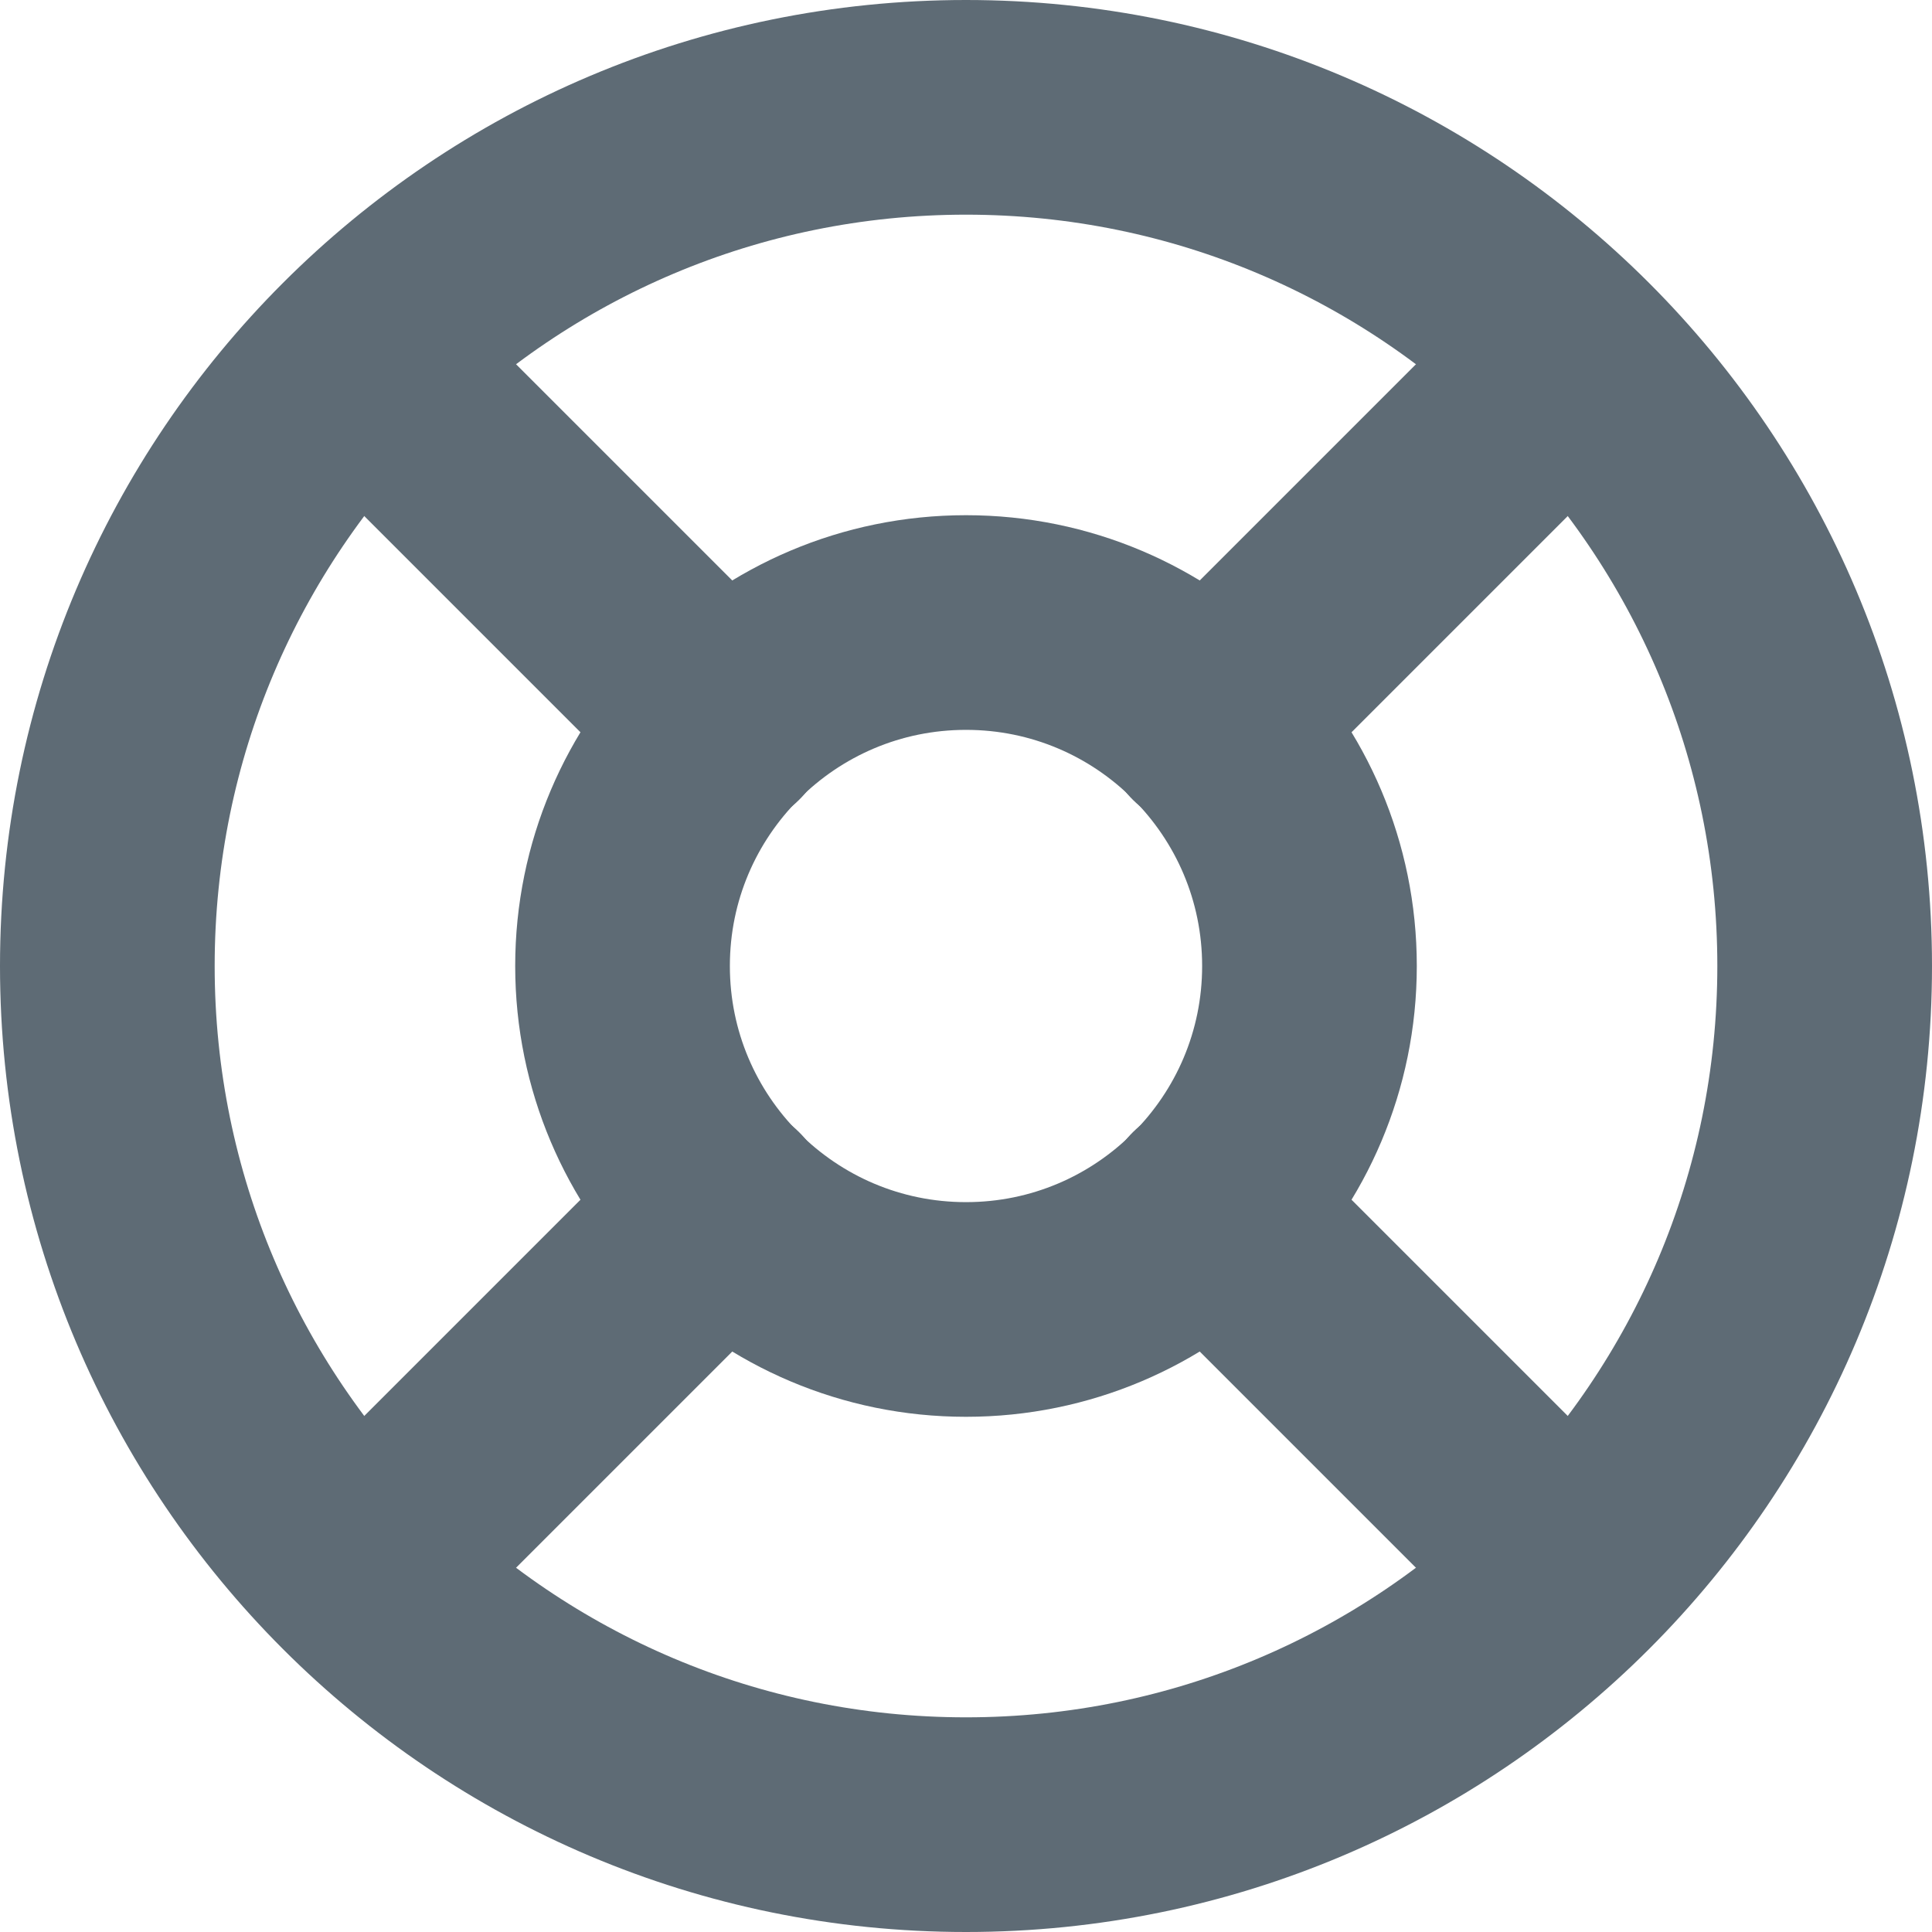
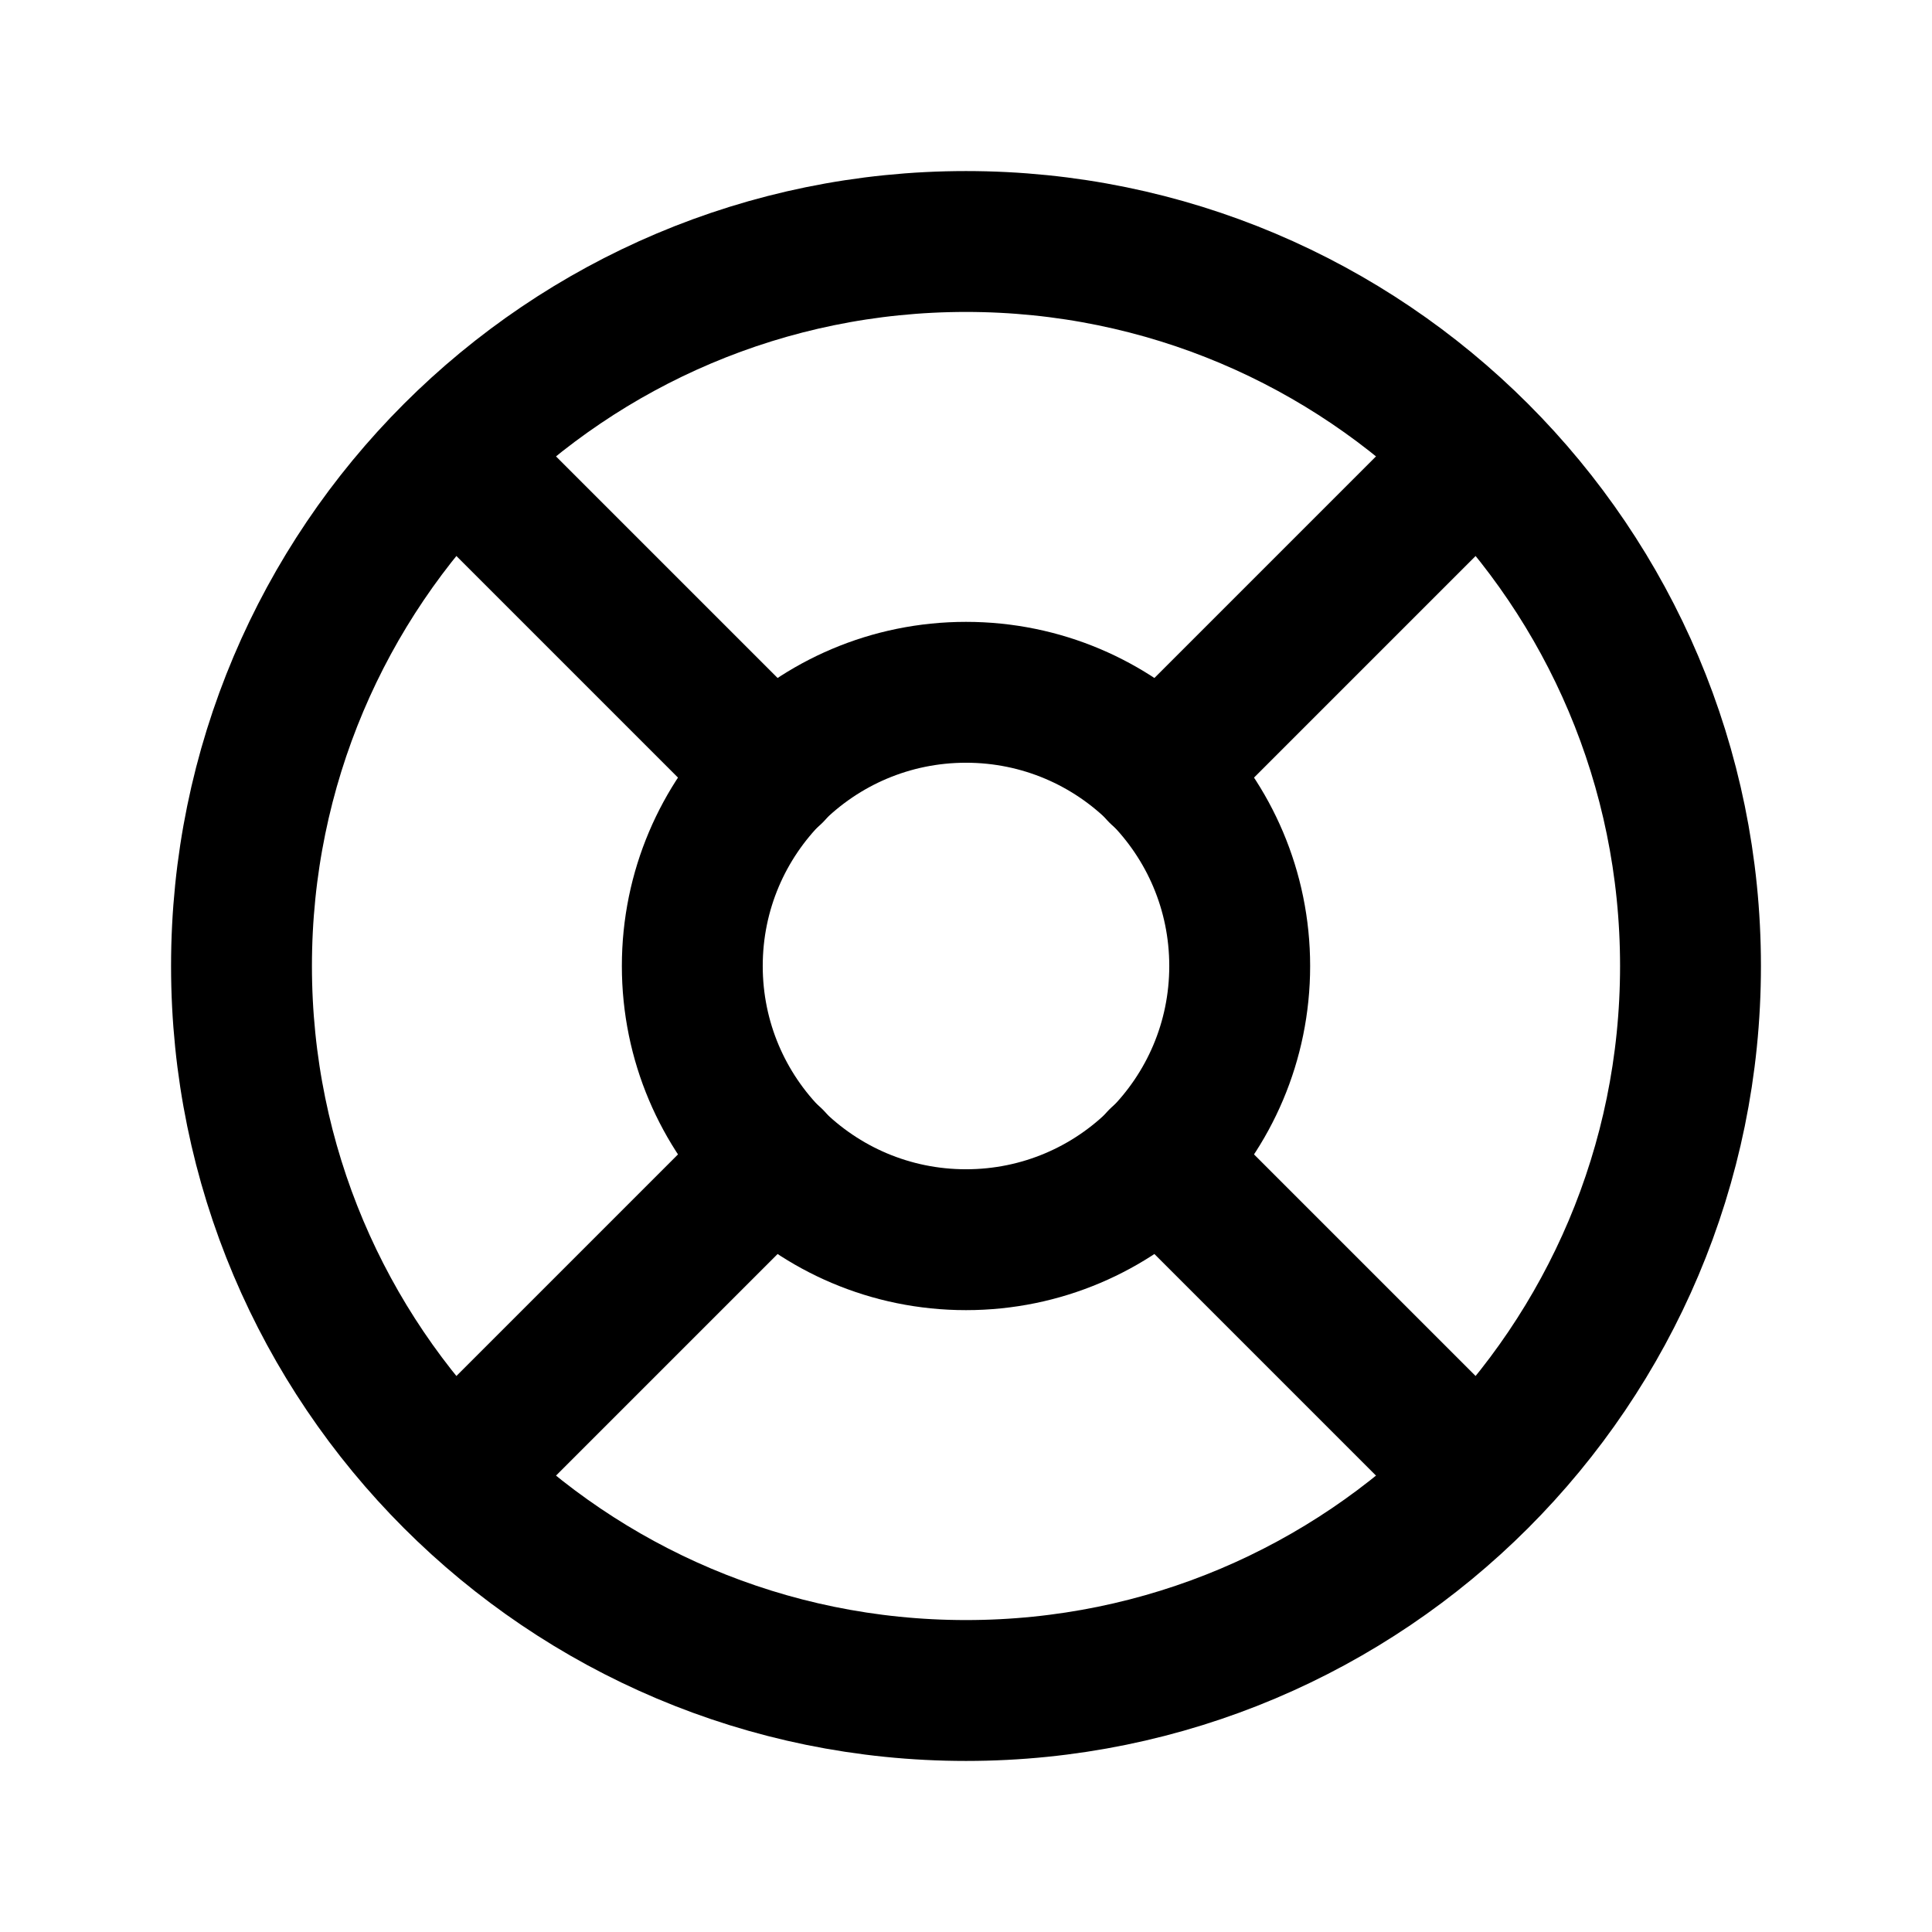
- <svg xmlns="http://www.w3.org/2000/svg" overflow="visible" style="display: block;" width="27" height="27" viewBox="0 0 27 27" fill="none">
-   <g id="Group">
-     <path id="Vector" d="M13.5 25.5C20.127 25.5 25.5 20.127 25.5 13.5C25.5 6.873 20.127 1.5 13.5 1.5C6.873 1.5 1.5 6.873 1.5 13.5C1.5 20.127 6.873 25.5 13.5 25.5Z" stroke="#5E6B75" stroke-width="3" stroke-linecap="round" stroke-linejoin="round" />
-     <path id="Vector_2" d="M13.5 18.3C16.151 18.3 18.3 16.151 18.3 13.5C18.3 10.849 16.151 8.7 13.5 8.7C10.849 8.7 8.7 10.849 8.7 13.5C8.7 16.151 10.849 18.3 13.5 18.3Z" stroke="#5E6B75" stroke-width="3" stroke-linecap="round" stroke-linejoin="round" />
-     <path id="Vector_3" d="M5.029 5.029L10.112 10.112M21.971 5.029L16.888 10.112M21.971 21.971L16.888 16.888M5.029 21.971L10.112 16.888" stroke="#5E6B75" stroke-width="3" stroke-linecap="round" stroke-linejoin="round" />
-   </g>
+ <svg xmlns="http://www.w3.org/2000/svg" width="24" height="24" viewBox="0 0 24 24" fill="none" stroke="currentColor" stroke-width="1.75" stroke-linecap="round" stroke-linejoin="round">
+   <circle cx="12" cy="12" r="9" />
+   <circle cx="12" cy="12" r="3.4" />
+   <path d="M5.64 5.64 9.6 9.6" />
+   <path d="M18.36 5.64 14.4 9.6" />
+   <path d="M18.36 18.36 14.4 14.4" />
+   <path d="M5.64 18.36 9.6 14.4" />
</svg>
